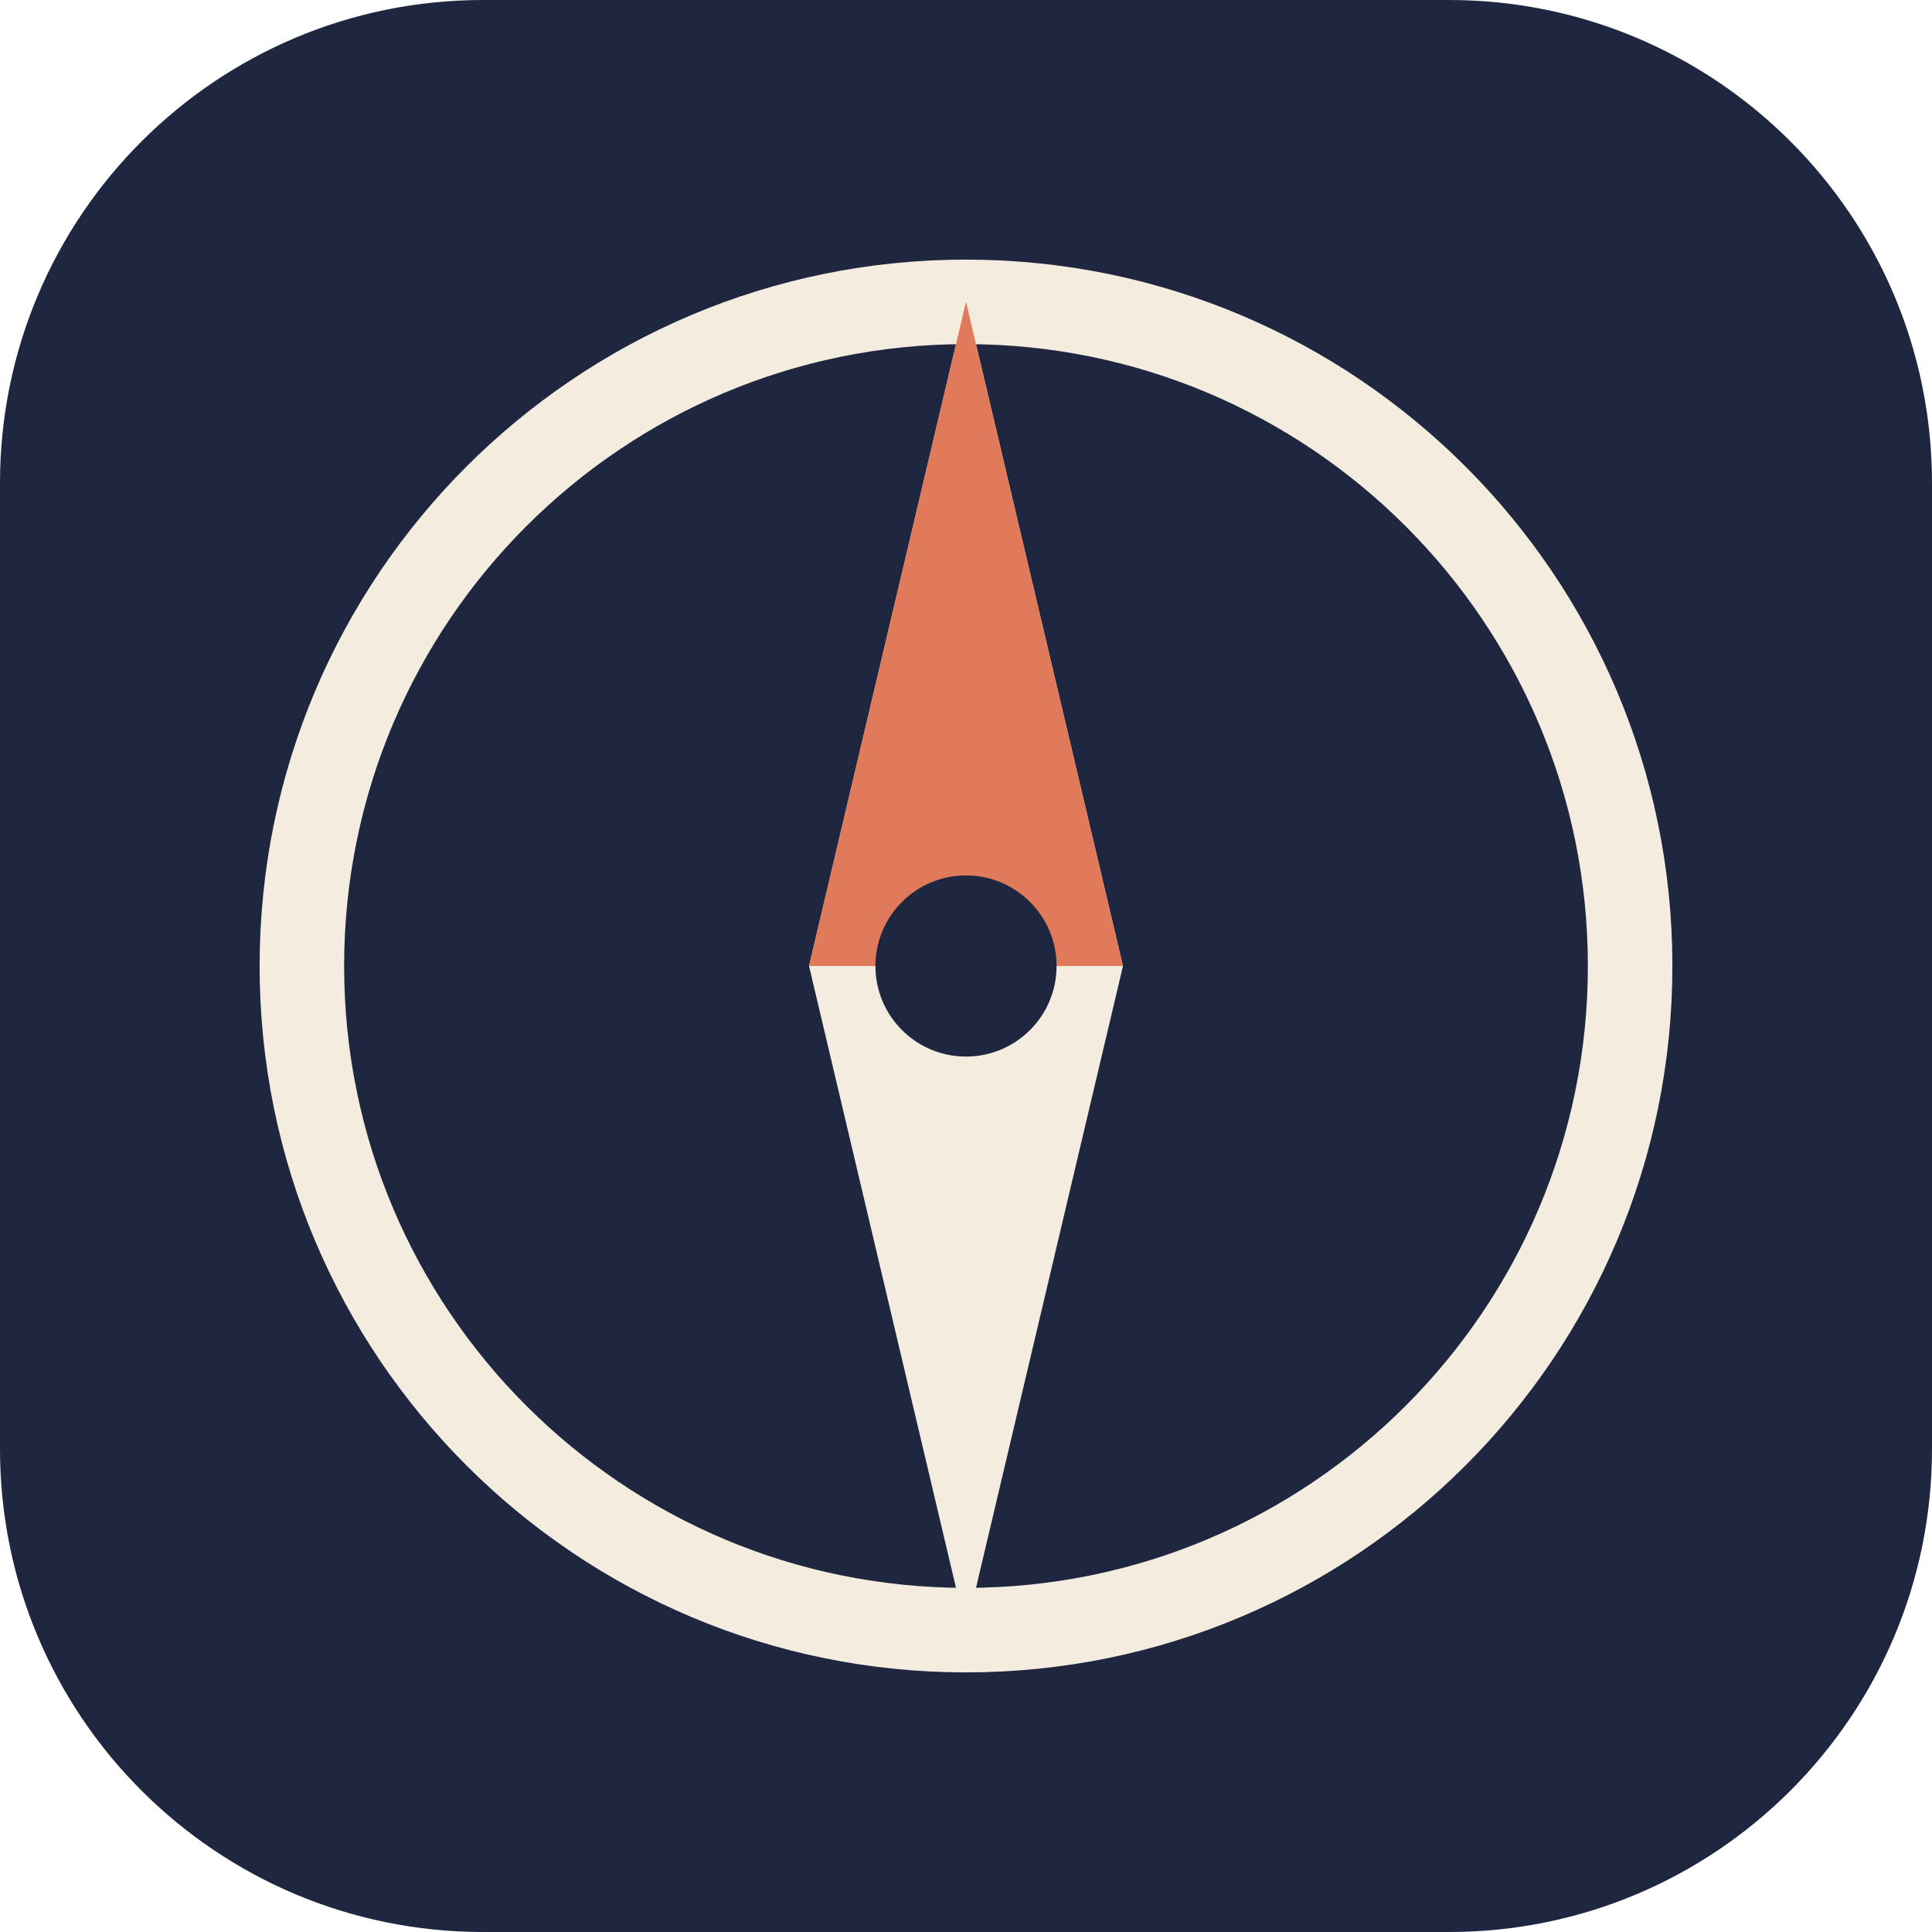
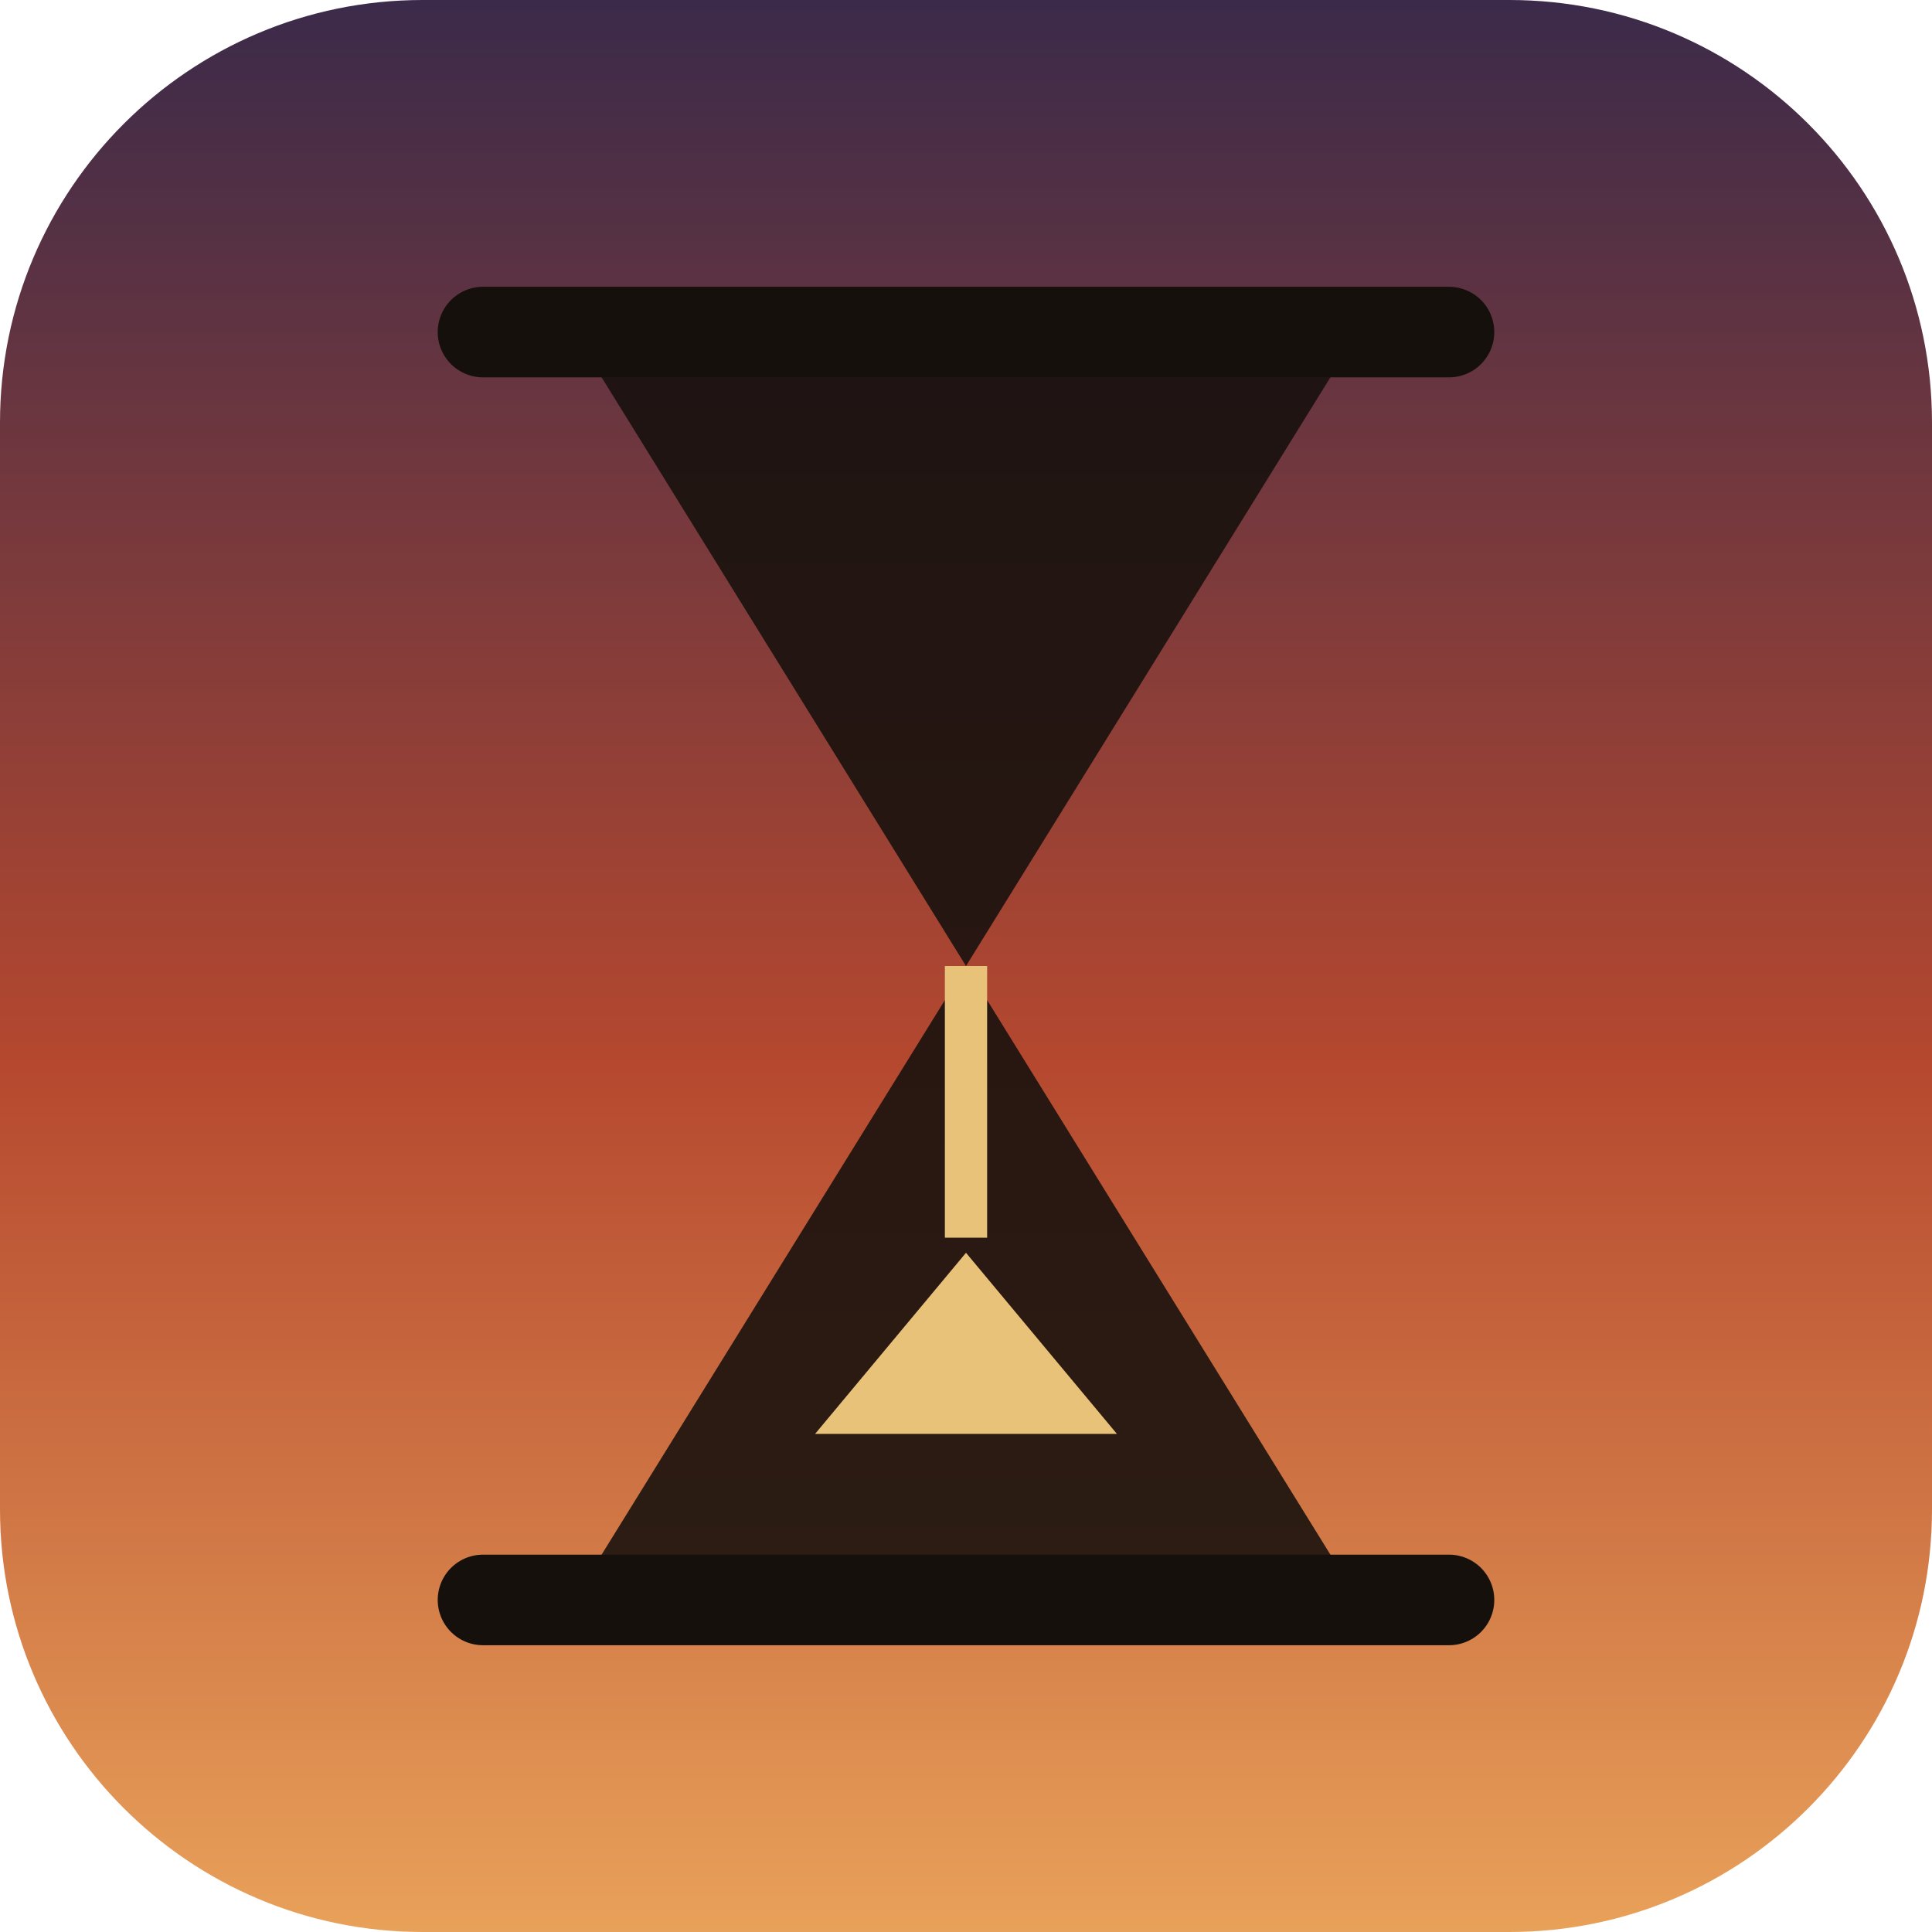
- <svg xmlns="http://www.w3.org/2000/svg" viewBox="0 0 32 32">
-   <rect width="32" height="32" rx="8" fill="#1E2640" />
-   <circle cx="16" cy="16" r="11" fill="none" stroke="#F3ECDF" stroke-width="1.4" />
-   <path d="M16 5 18.6 16 16 27 13.4 16Z" fill="#F3ECDF" />
-   <path d="M16 5 18.6 16H13.4Z" fill="#E07A5A" />
-   <circle cx="16" cy="16" r="1.5" fill="#1E2640" />
+ <svg xmlns="http://www.w3.org/2000/svg" viewBox="0 0 64 64">
+   <defs>
+     <linearGradient id="g" x1="0" y1="0" x2="0" y2="1">
+       <stop offset="0" stop-color="#3a2a4a" />
+       <stop offset=".55" stop-color="#b5482f" />
+       <stop offset="1" stop-color="#e9a25a" />
+     </linearGradient>
+   </defs>
+   <rect width="64" height="64" rx="14" fill="url(#g)" />
+   <path d="M19 11h26L32 32zM19 53h26L32 32z" fill="#15100c" opacity=".88" />
+   <path d="M27 47.5l5-6 5 6z" fill="#e9c27a" />
+   <path d="M32 32v9" stroke="#e9c27a" stroke-width="1.4" />
+   <path d="M16 11h32M16 53h32" stroke="#15100c" stroke-width="3" stroke-linecap="round" />
</svg>
